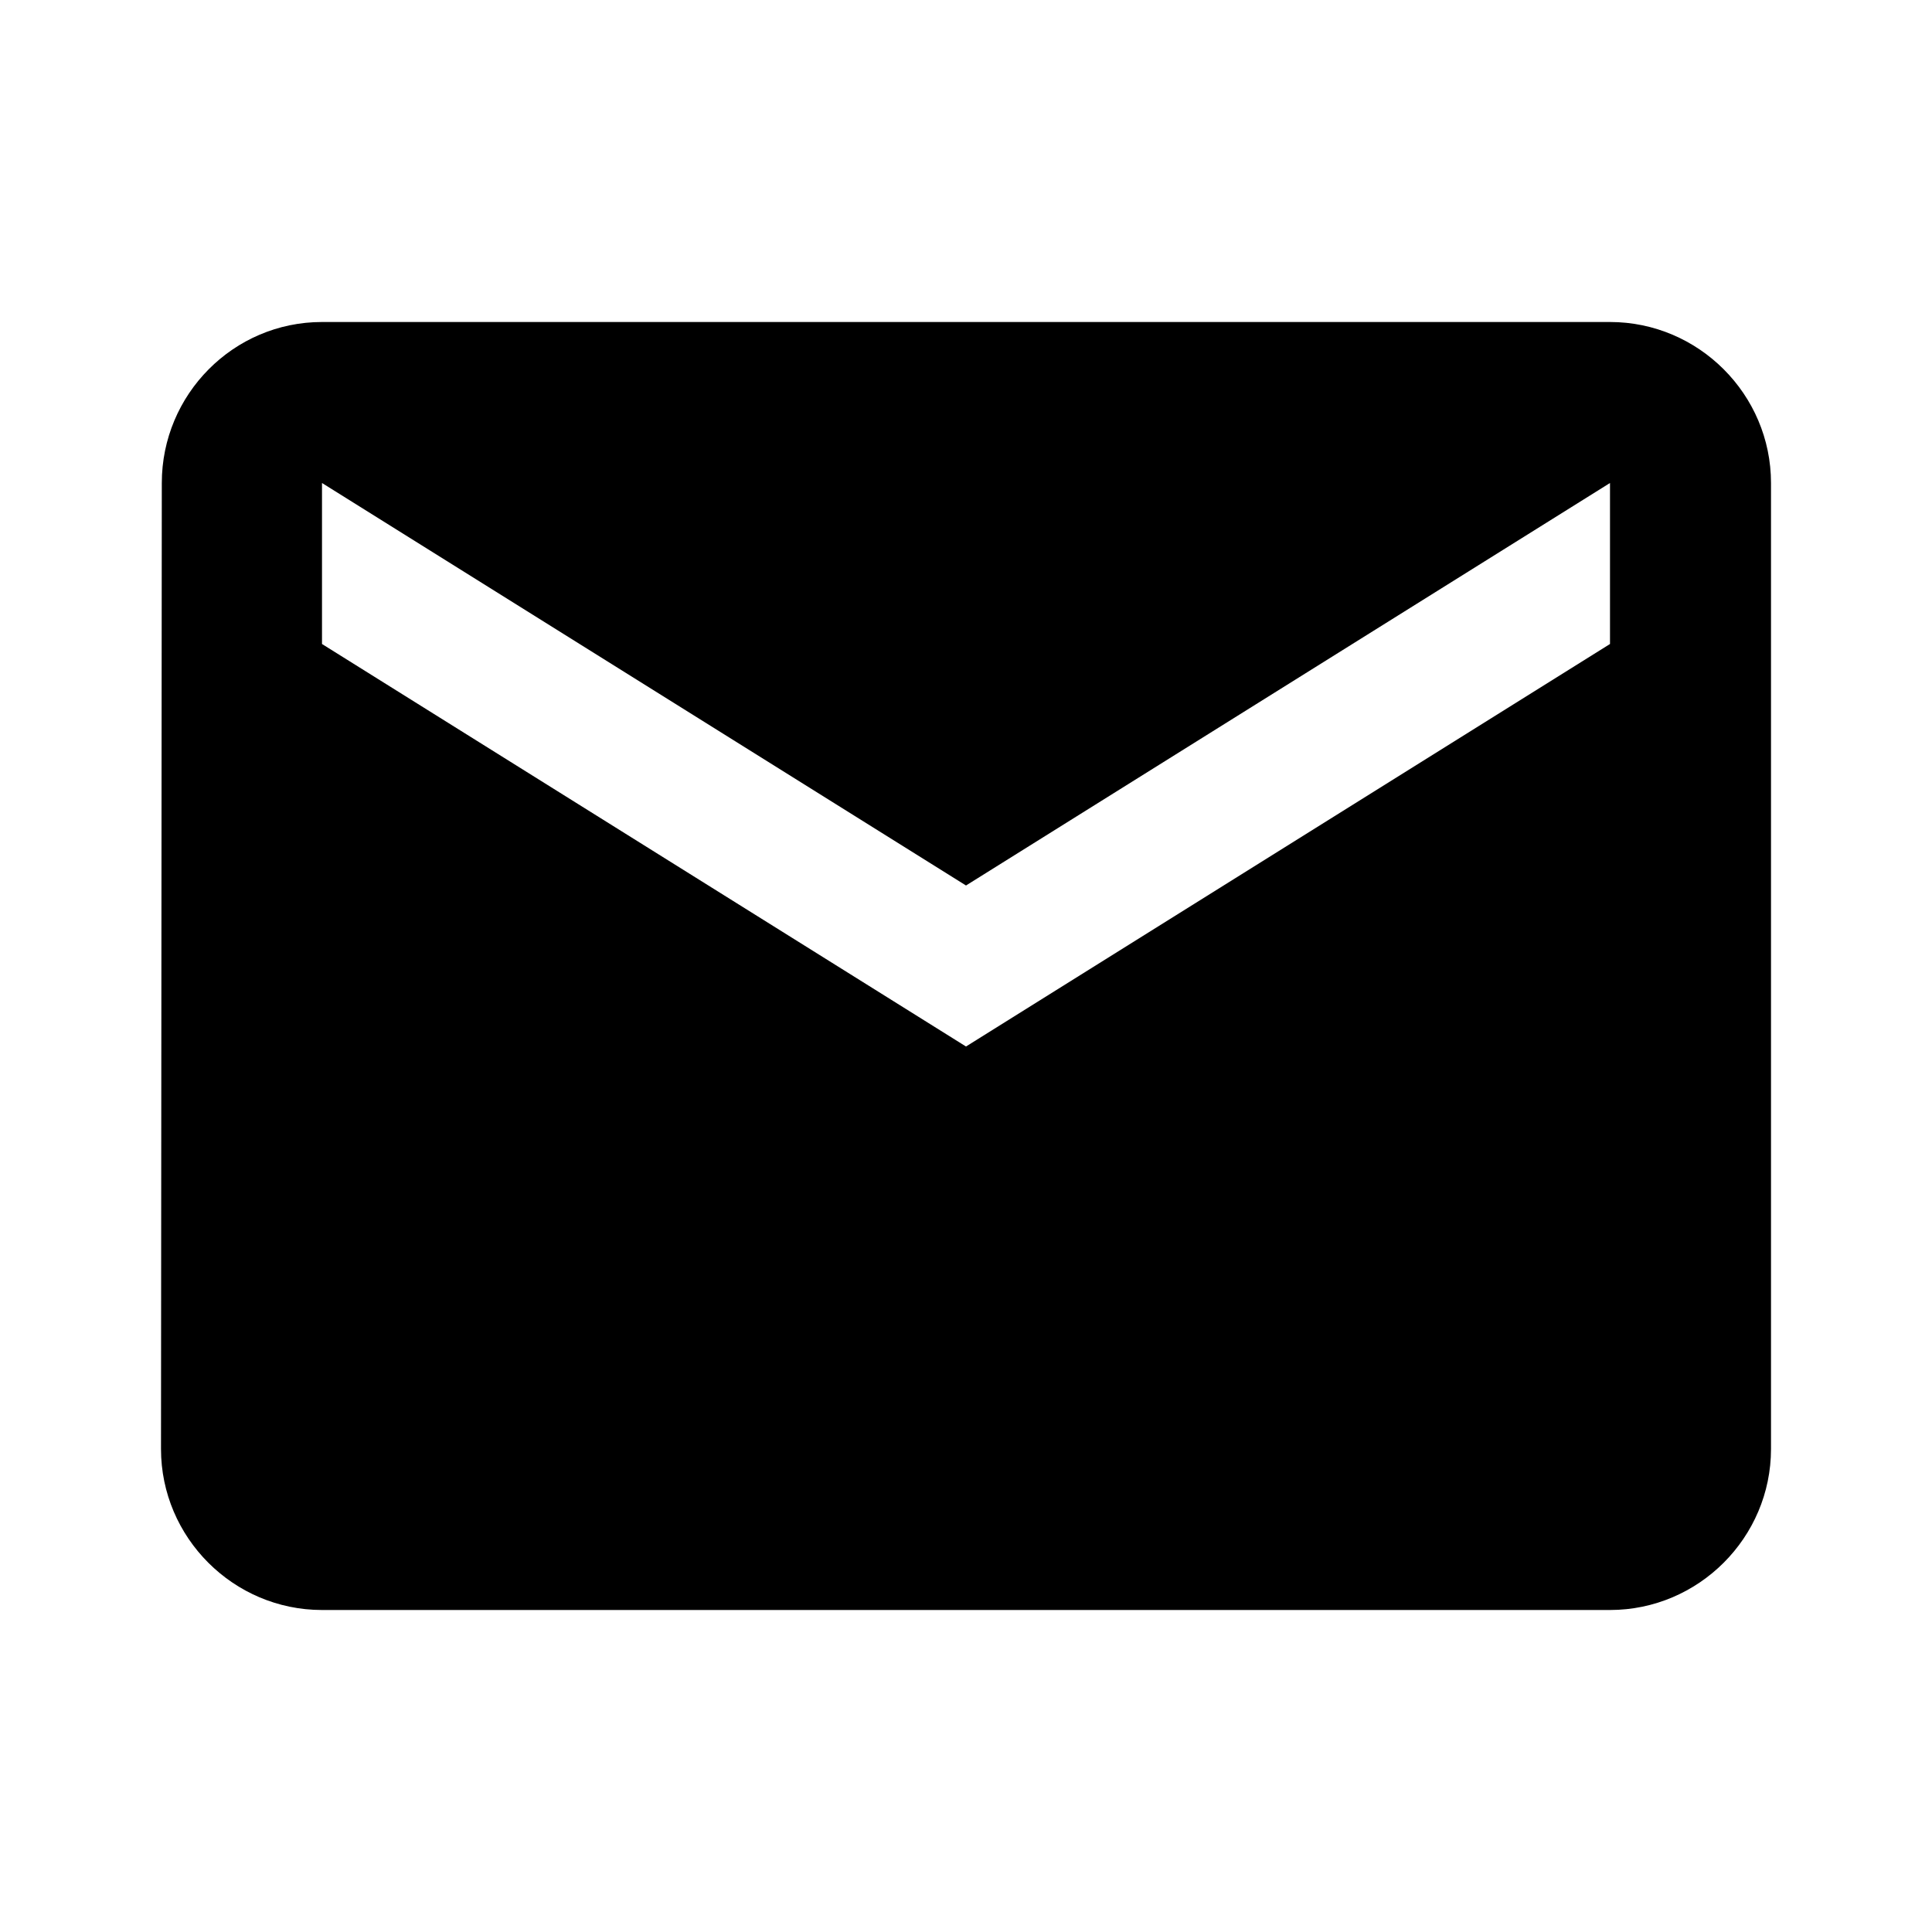
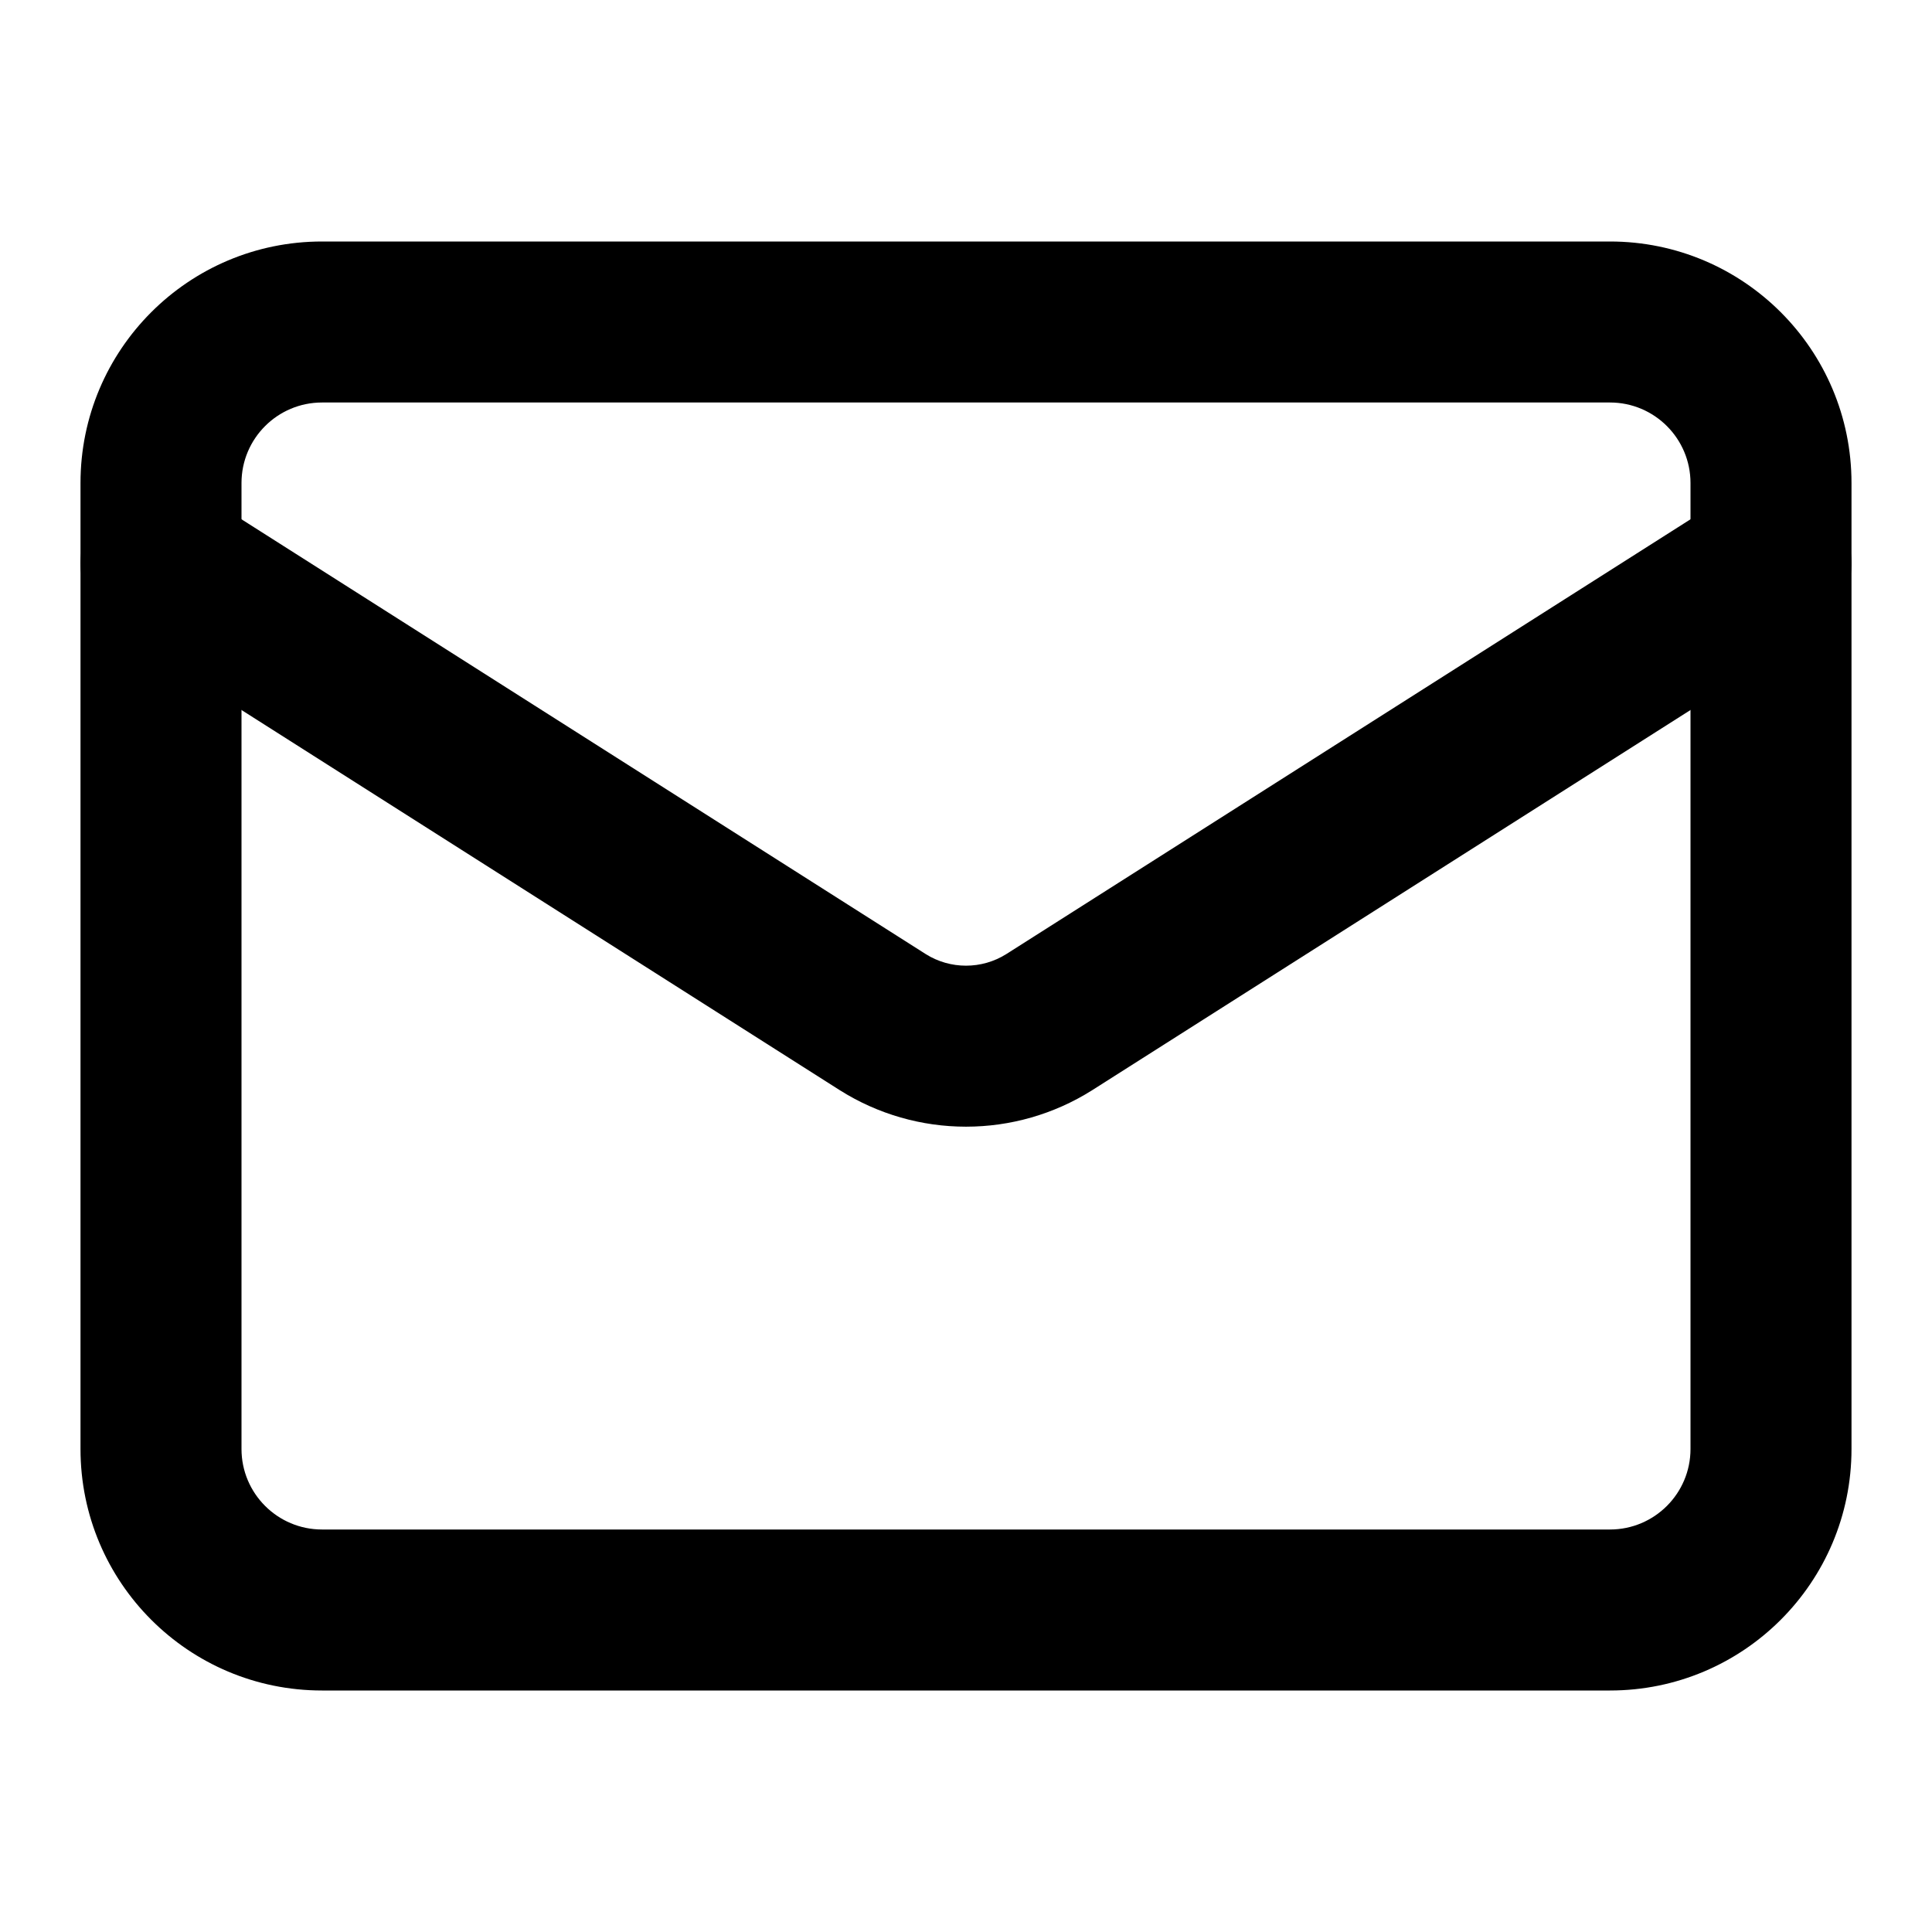
- <svg xmlns="http://www.w3.org/2000/svg" height="24px" viewBox="0 0 24 24" width="24px" fill="#000000">
-   <path d="M0 0h24v24H0z" fill="none" />
-   <path d="M20 4H4c-1.1 0-1.99.9-1.99 2L2 18c0 1.1.9 2 2 2h16c1.1 0 2-.9 2-2V6c0-1.1-.9-2-2-2zm0 4l-8 5-8-5V6l8 5 8-5v2z" fill="currentColor" />
+ <svg xmlns="http://www.w3.org/2000/svg" width="24" height="24" viewBox="0 0 24 24" fill="none">
+   <path fill-rule="evenodd" clip-rule="evenodd" d="M4 5C3.448 5 3 5.448 3 6V18C3 18.552 3.448 19 4 19H20C20.552 19 21 18.552 21 18V6C21 5.448 20.552 5 20 5H4ZM1 6C1 4.343 2.343 3 4 3H20C21.657 3 23 4.343 23 6V18C23 19.657 21.657 21 20 21H4C2.343 21 1 19.657 1 18V6Z" fill="currentColor" />
+   <path fill-rule="evenodd" clip-rule="evenodd" d="M1.156 6.464C1.452 5.998 2.07 5.86 2.536 6.156L11.503 11.854C11.652 11.947 11.824 11.996 12 11.996C12.176 11.996 12.348 11.947 12.497 11.854C12.498 11.854 12.498 11.853 12.499 11.853L21.464 6.156C21.93 5.86 22.548 5.998 22.844 6.464C23.14 6.93 23.003 7.548 22.536 7.844L13.561 13.547C13.093 13.841 12.552 13.996 12 13.996C11.448 13.996 10.907 13.841 10.439 13.547L10.434 13.544L1.464 7.844C0.998 7.548 0.86 6.93 1.156 6.464Z" fill="currentColor" />
</svg>
